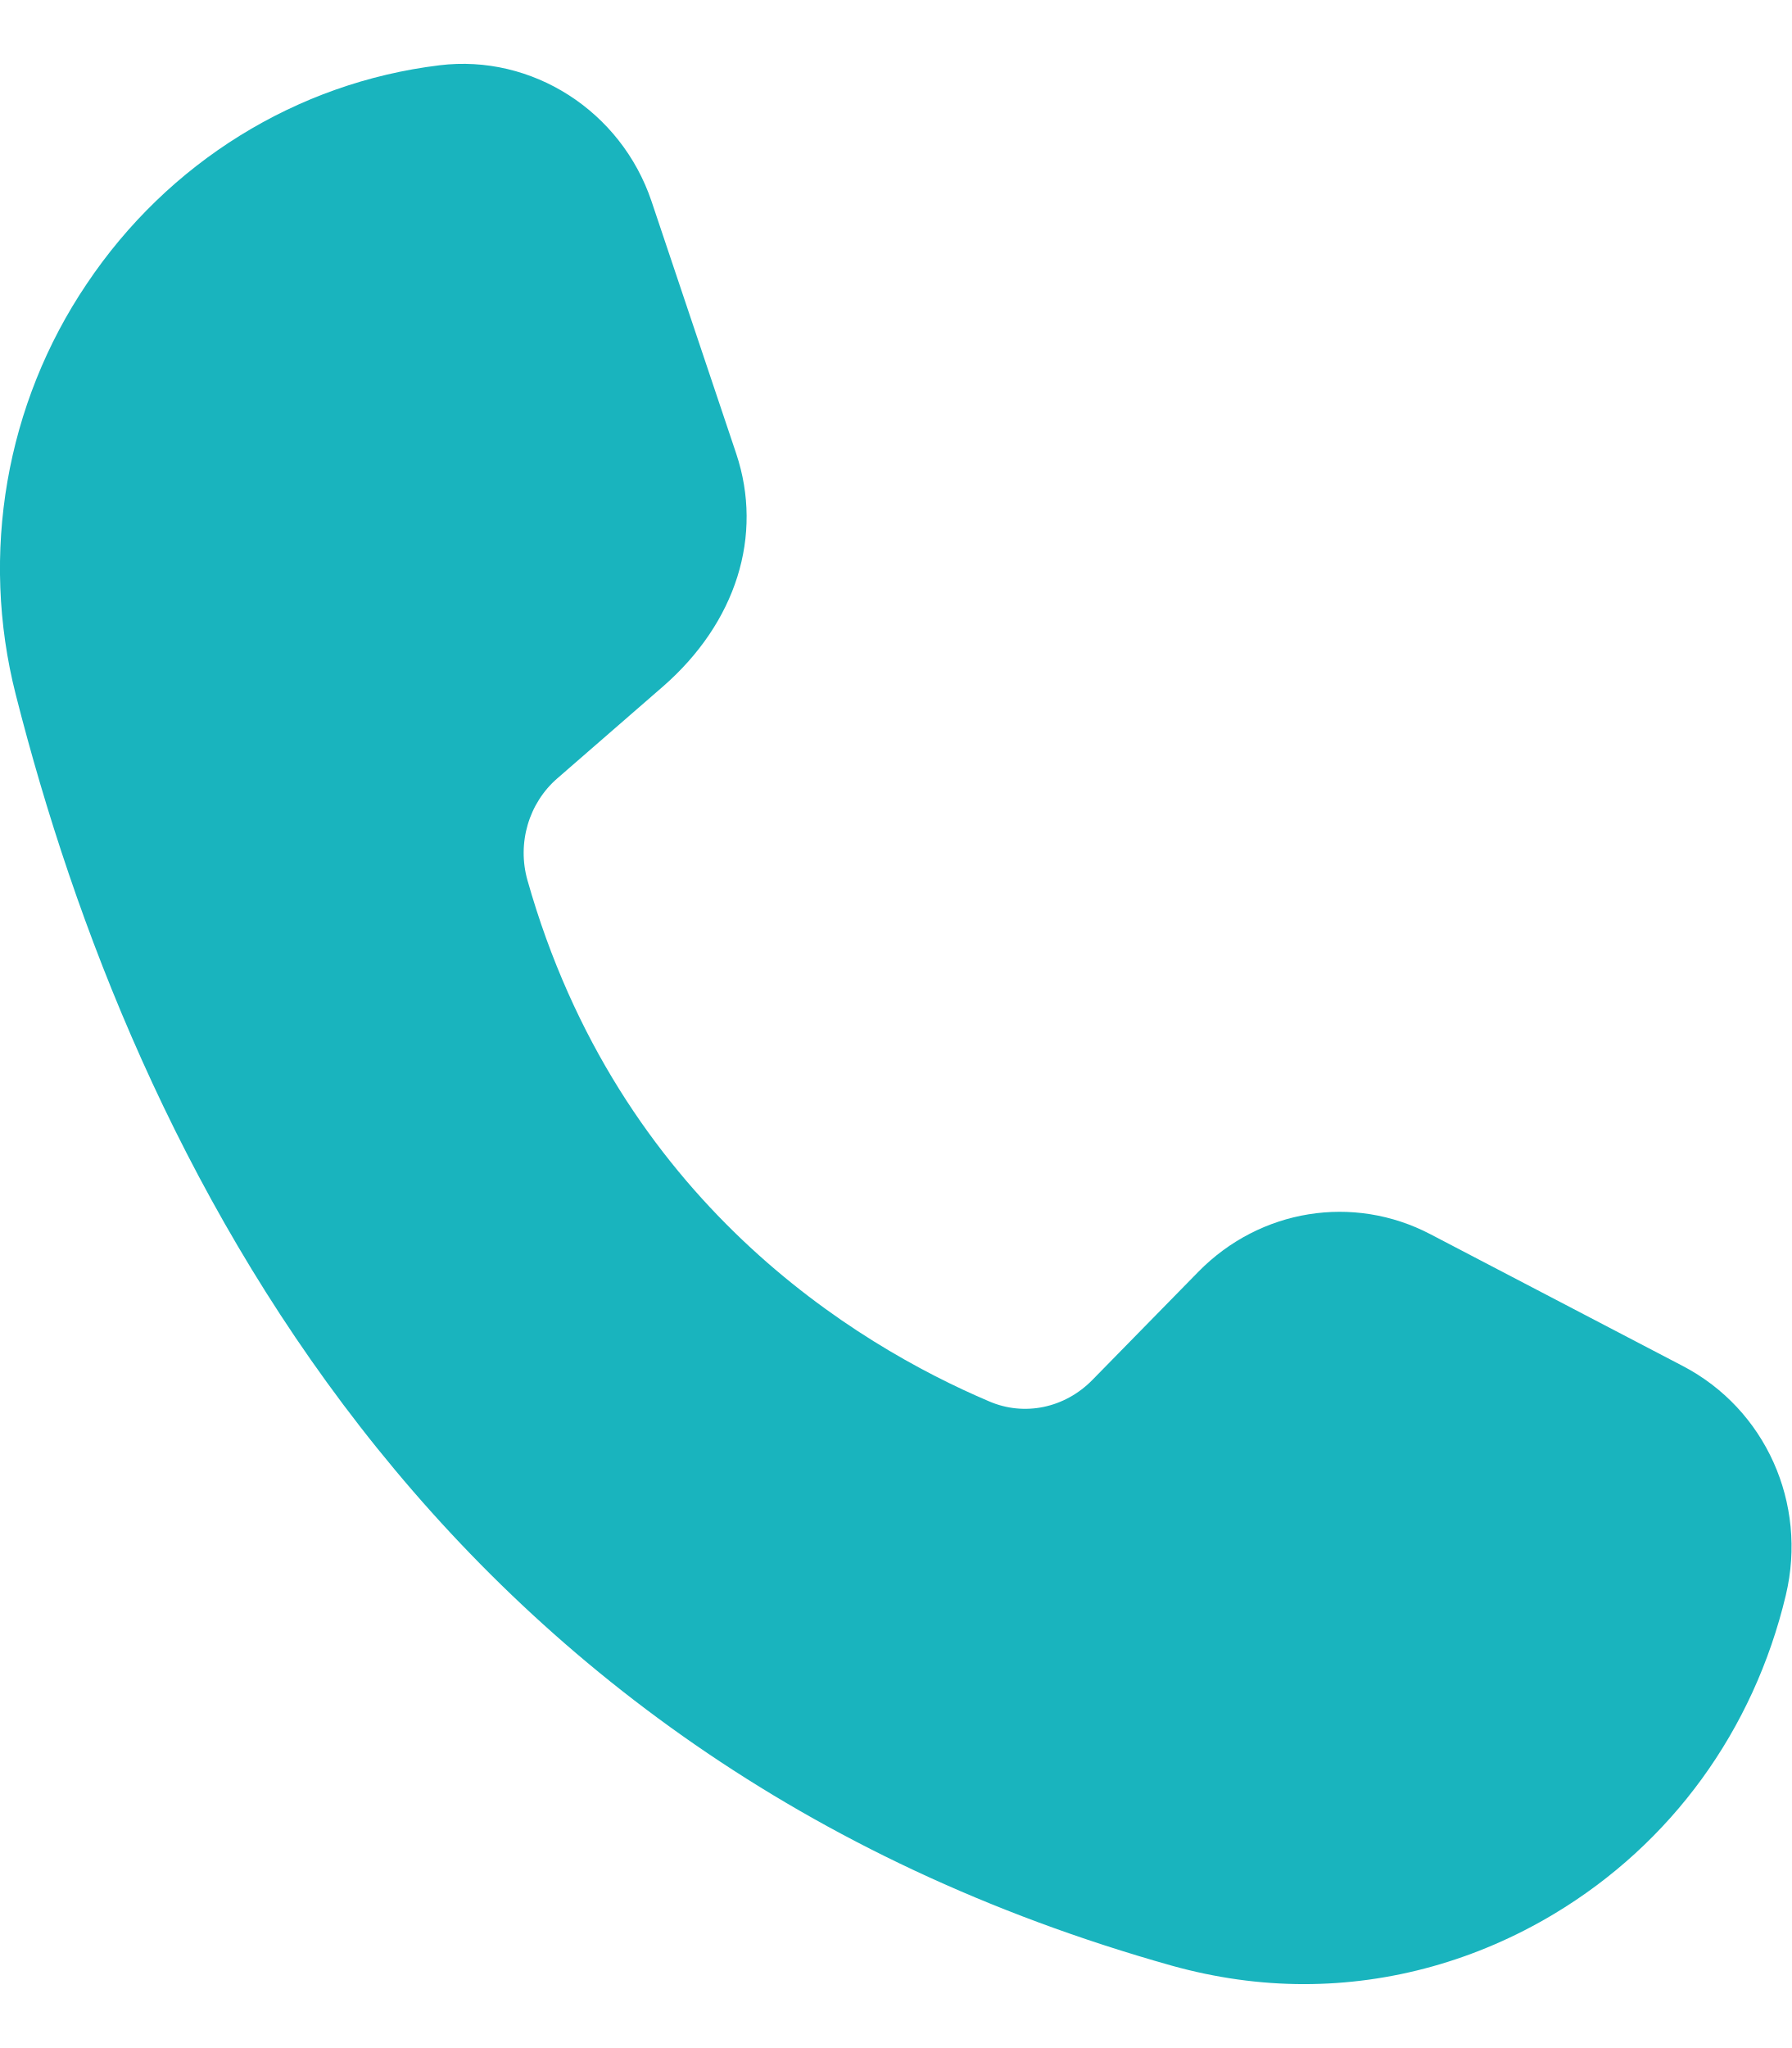
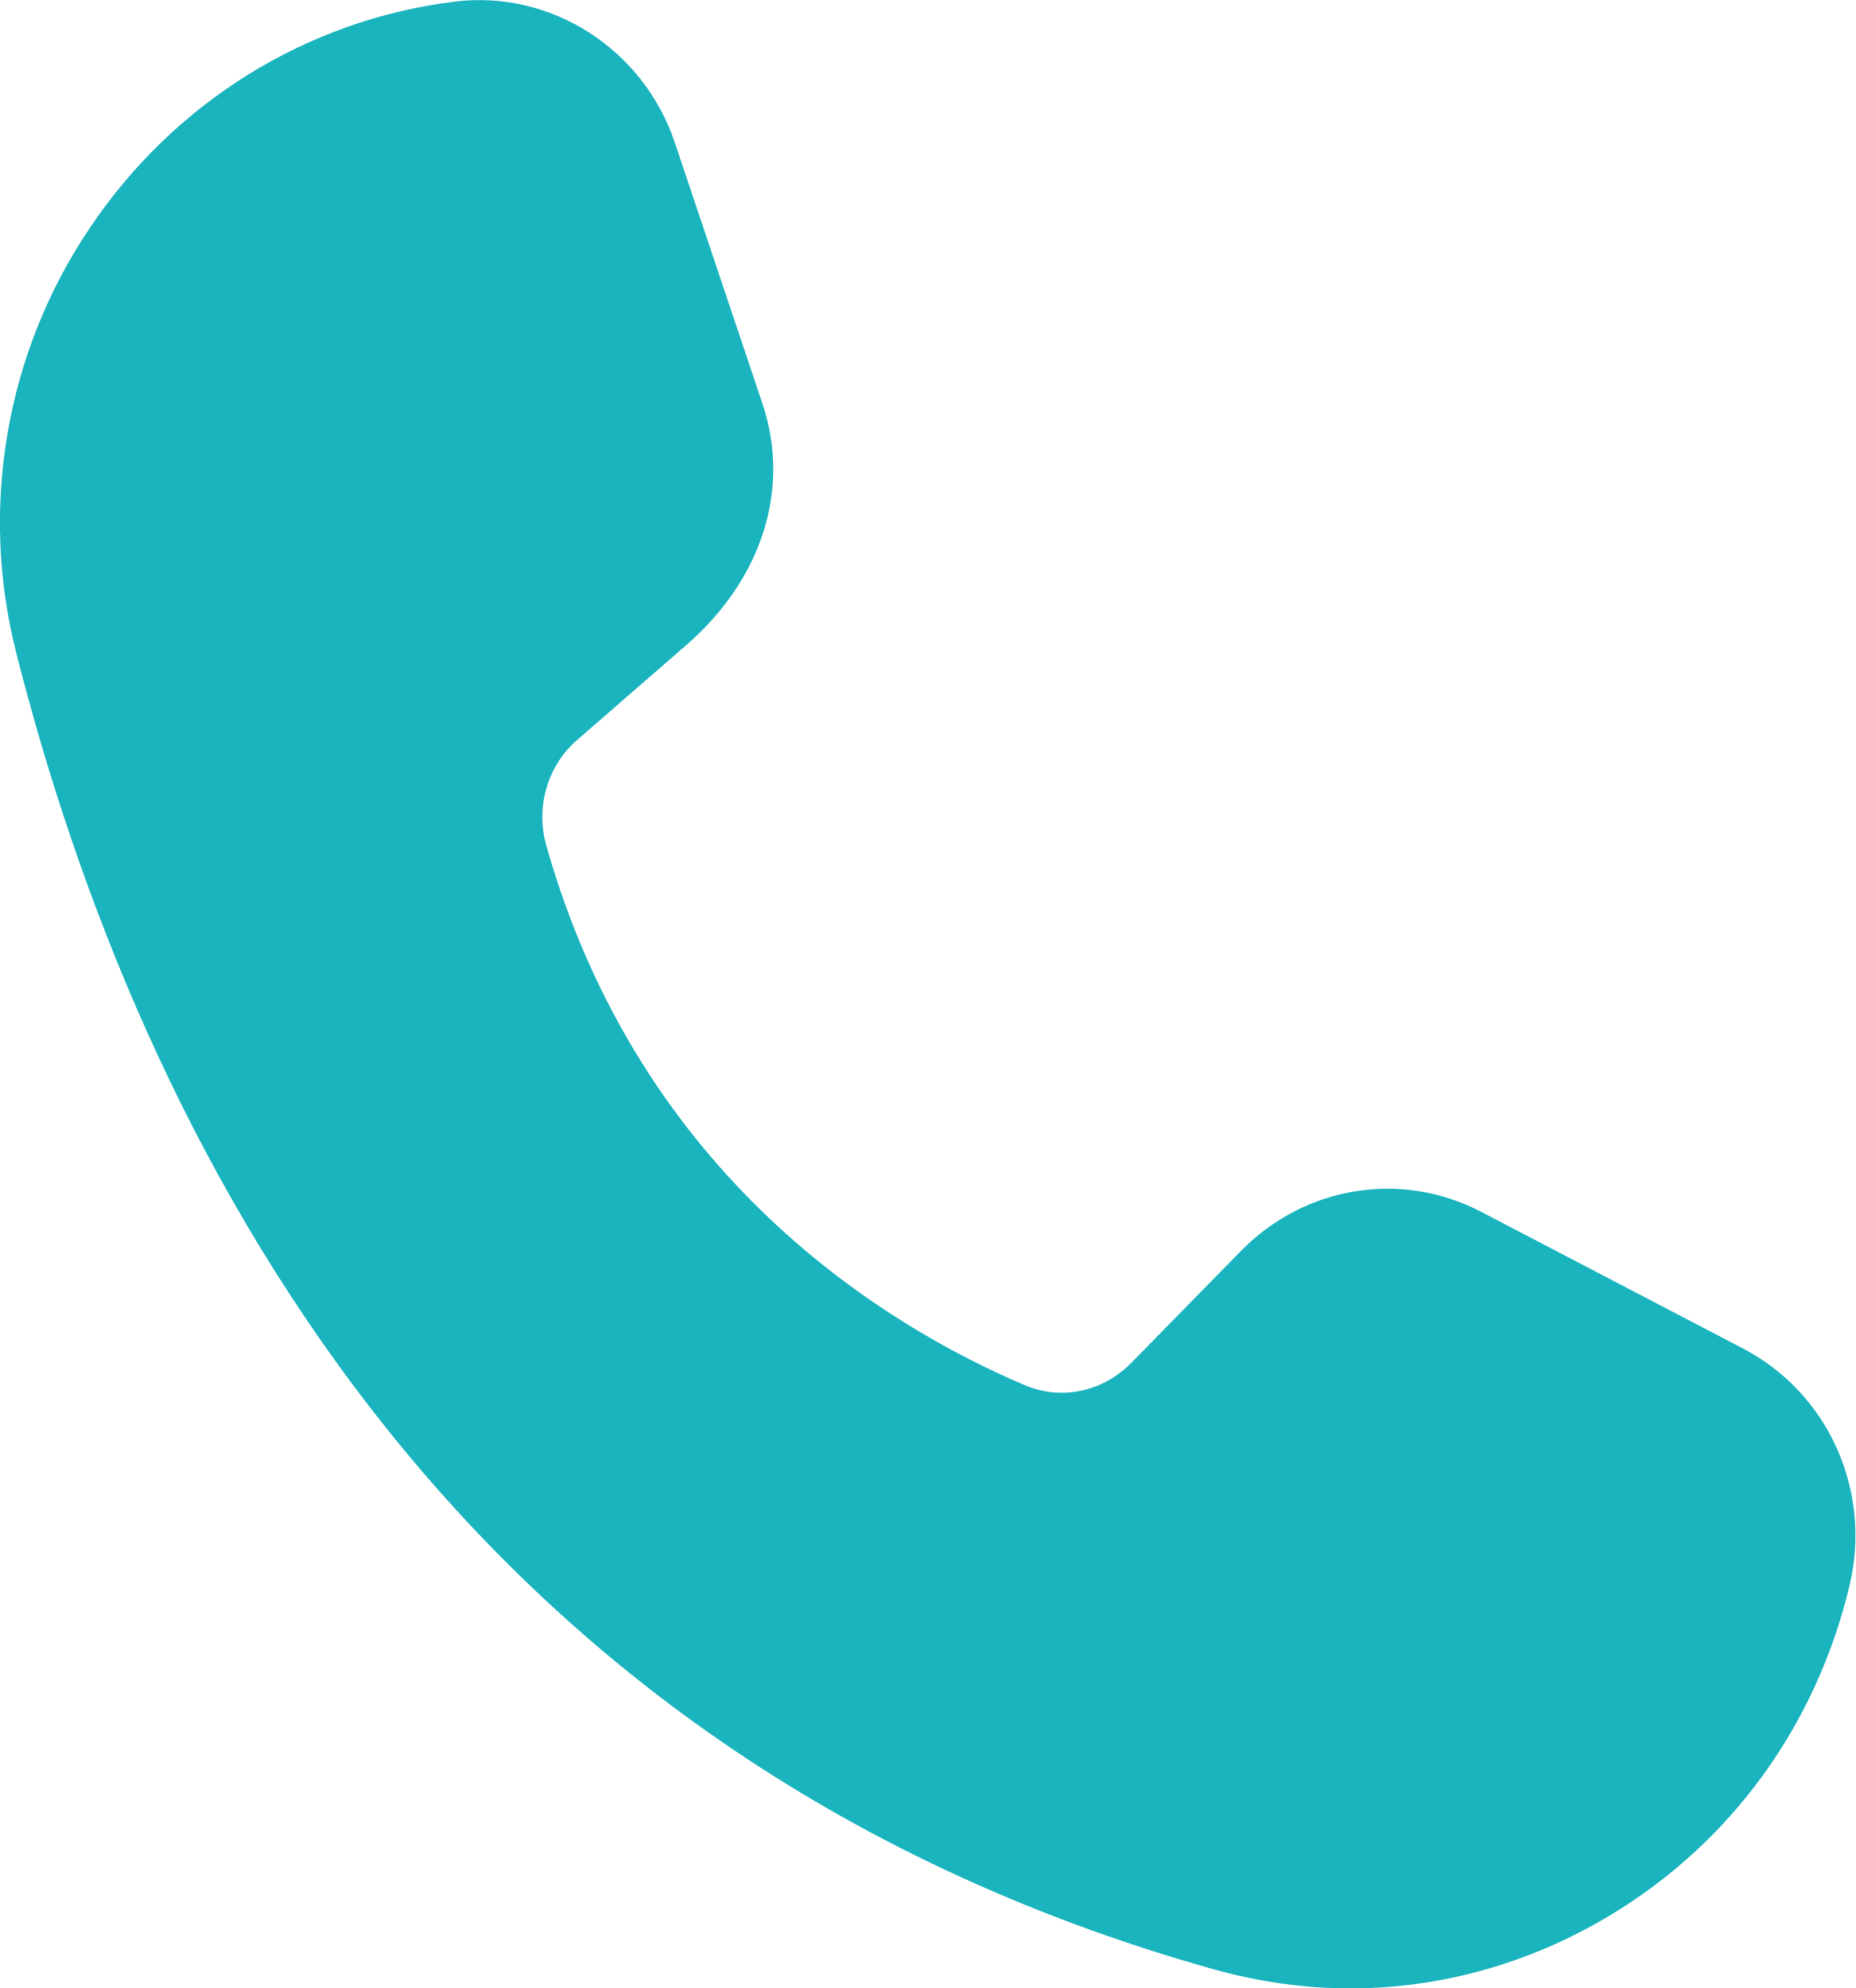
- <svg xmlns="http://www.w3.org/2000/svg" width="14" height="16" viewBox="0 0 14 16" fill="none">
-   <path d="M9.161 15.358C3.36 13.73 1.045 9.058 0.123 5.426C-0.157 4.326 0.045 3.156 0.677 2.219C1.313 1.269 2.317 0.646 3.434 0.51C4.158 0.421 4.853 0.867 5.091 1.572L5.753 3.544C5.967 4.184 5.753 4.864 5.181 5.363L4.355 6.081C4.132 6.274 4.039 6.587 4.122 6.878C4.832 9.385 6.687 10.505 7.729 10.948C8.004 11.067 8.32 11.001 8.536 10.781L9.367 9.933C9.847 9.446 10.574 9.327 11.177 9.642L13.15 10.672C13.796 11.009 14.126 11.745 13.955 12.462C13.703 13.519 13.06 14.403 12.143 14.953C11.54 15.314 10.868 15.501 10.189 15.501C9.845 15.501 9.5 15.452 9.161 15.358Z" fill="#19B4BE" />
+ <svg xmlns="http://www.w3.org/2000/svg" width="14" height="15" viewBox="0 0 14 15" fill="none">
+   <path d="M9.161 14.86C3.36 13.232 1.045 8.56 0.123 4.928C-0.157 3.828 0.045 2.658 0.677 1.721C1.313 0.771 2.317 0.148 3.434 0.012C4.158 -0.077 4.853 0.369 5.091 1.074L5.753 3.046C5.967 3.685 5.753 4.366 5.181 4.865L4.355 5.583C4.132 5.776 4.039 6.089 4.122 6.38C4.832 8.887 6.687 10.007 7.729 10.45C8.004 10.569 8.32 10.503 8.536 10.283L9.367 9.435C9.847 8.948 10.574 8.829 11.177 9.144L13.15 10.174C13.796 10.511 14.126 11.247 13.955 11.964C13.703 13.021 13.06 13.905 12.143 14.455C11.54 14.816 10.868 15.003 10.189 15.003C9.845 15.003 9.5 14.954 9.161 14.86Z" fill="#19B4BE" />
</svg>
